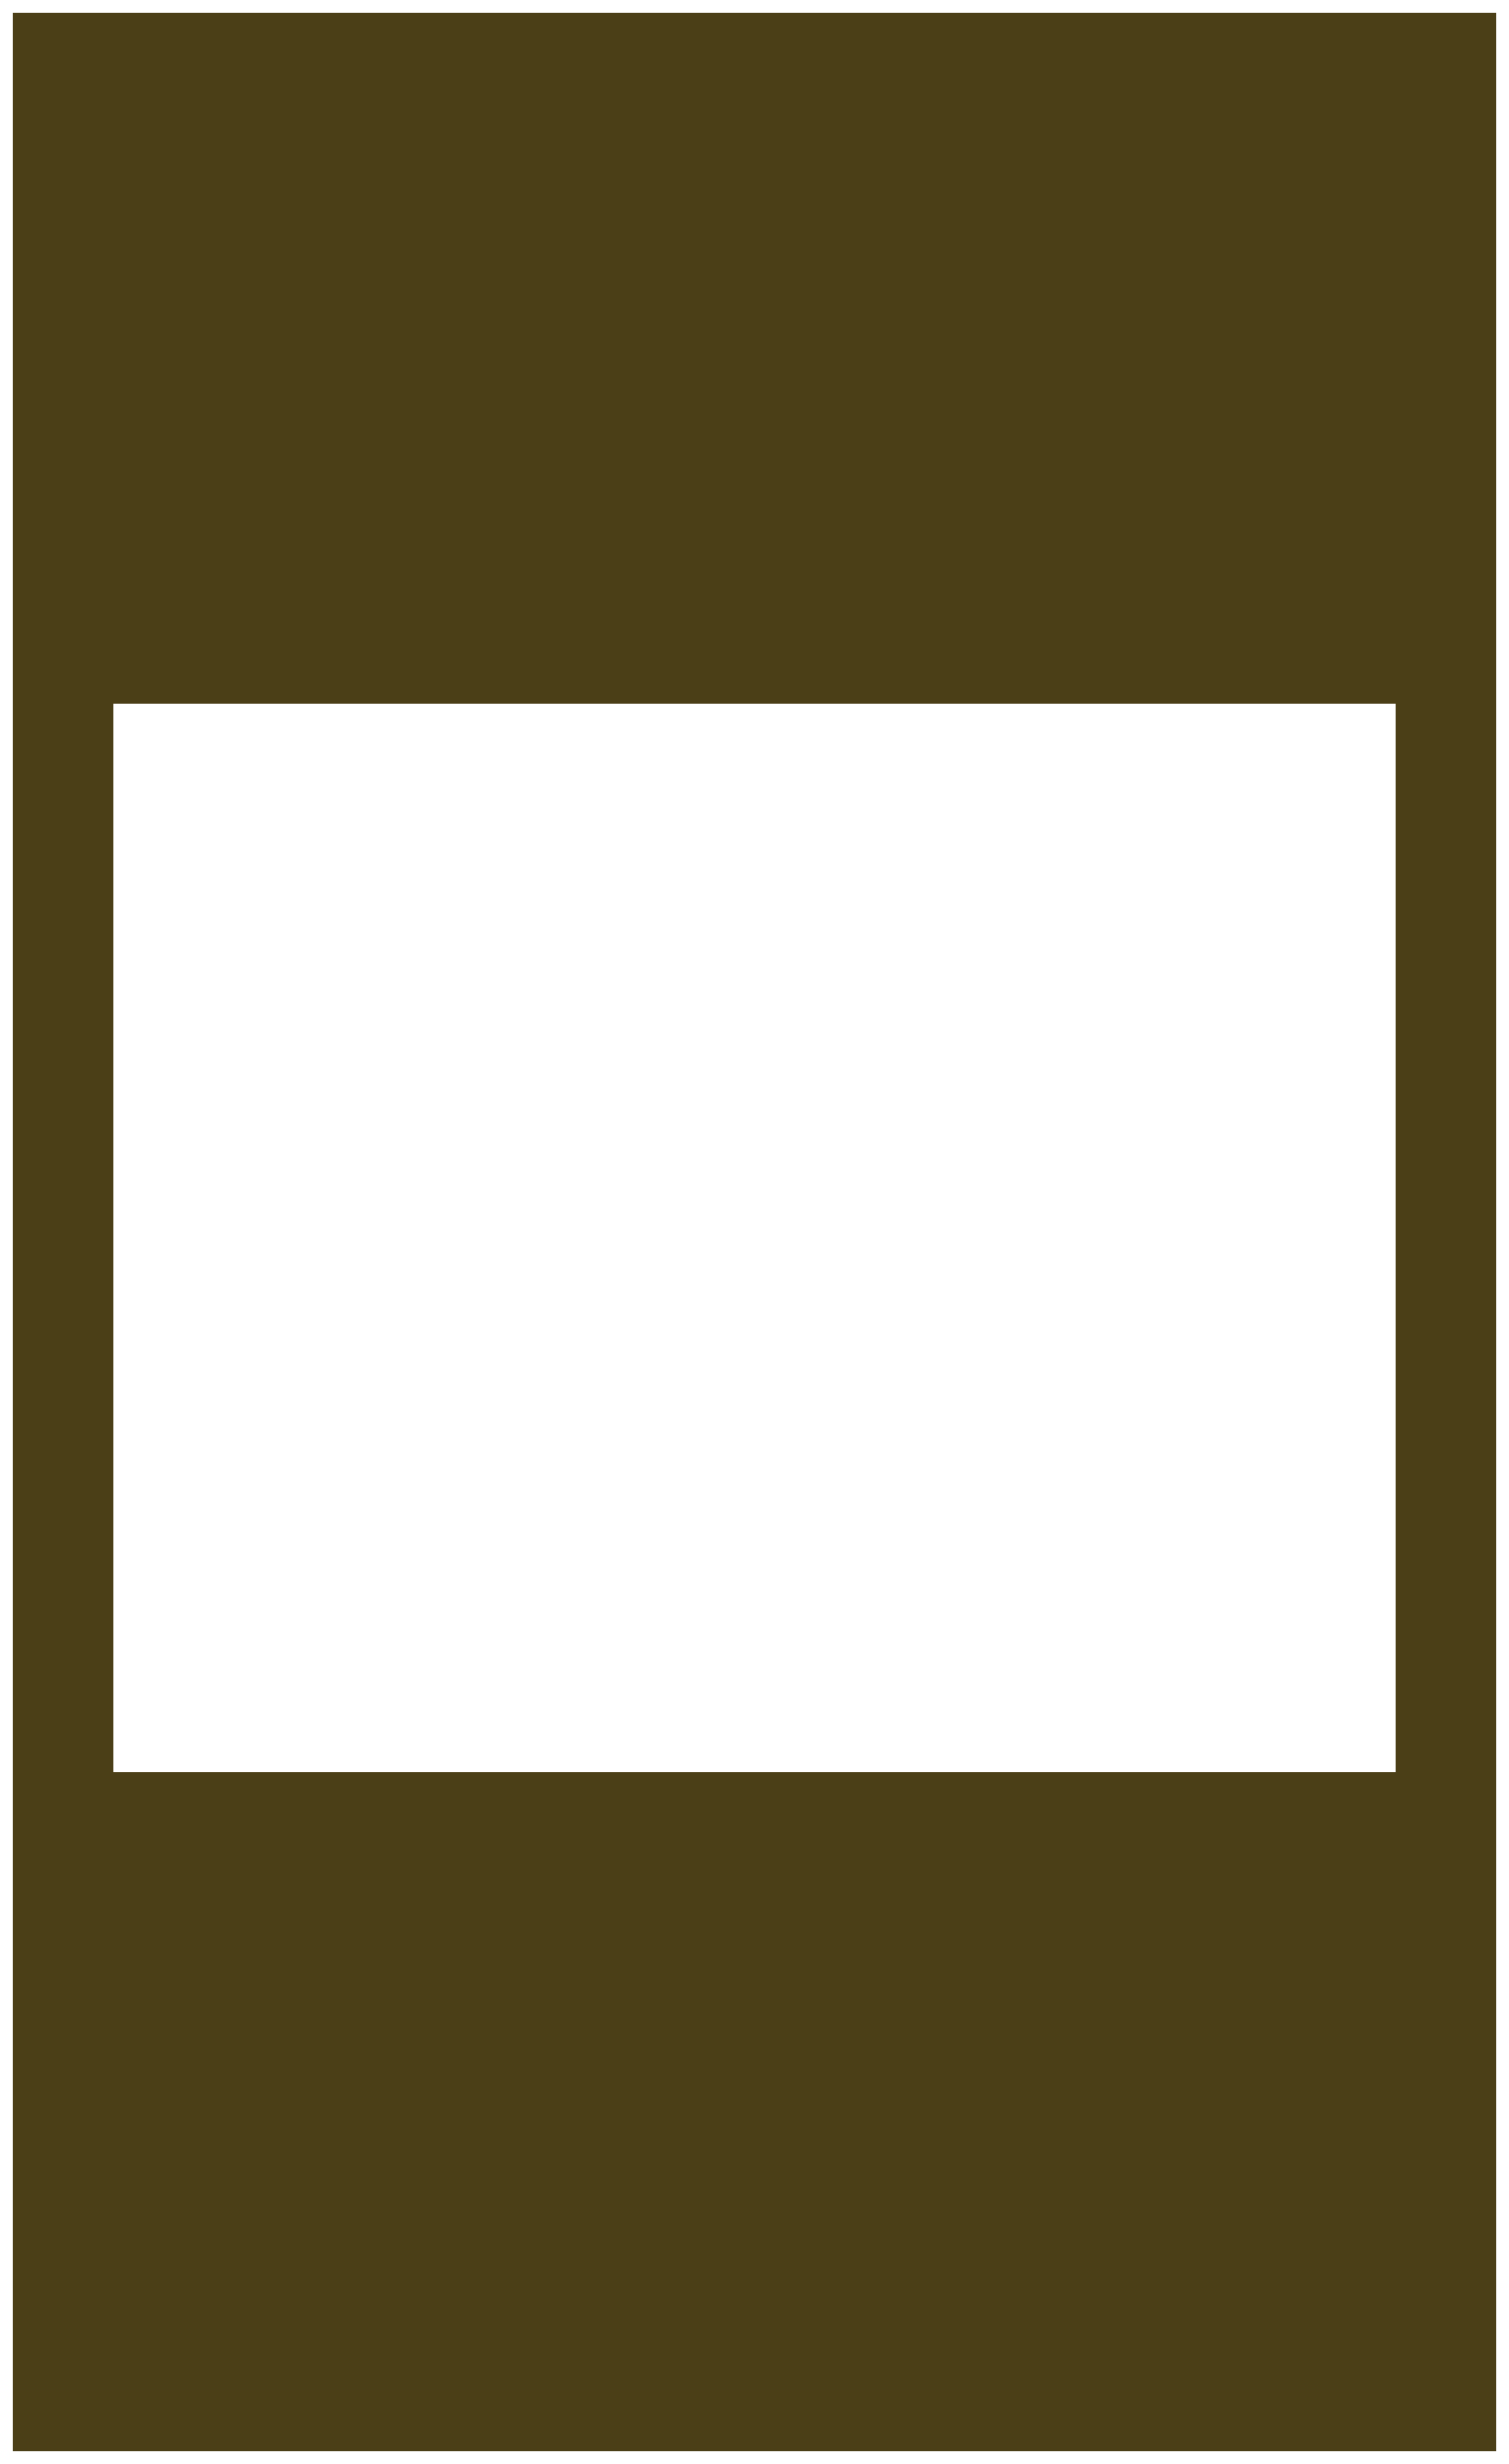
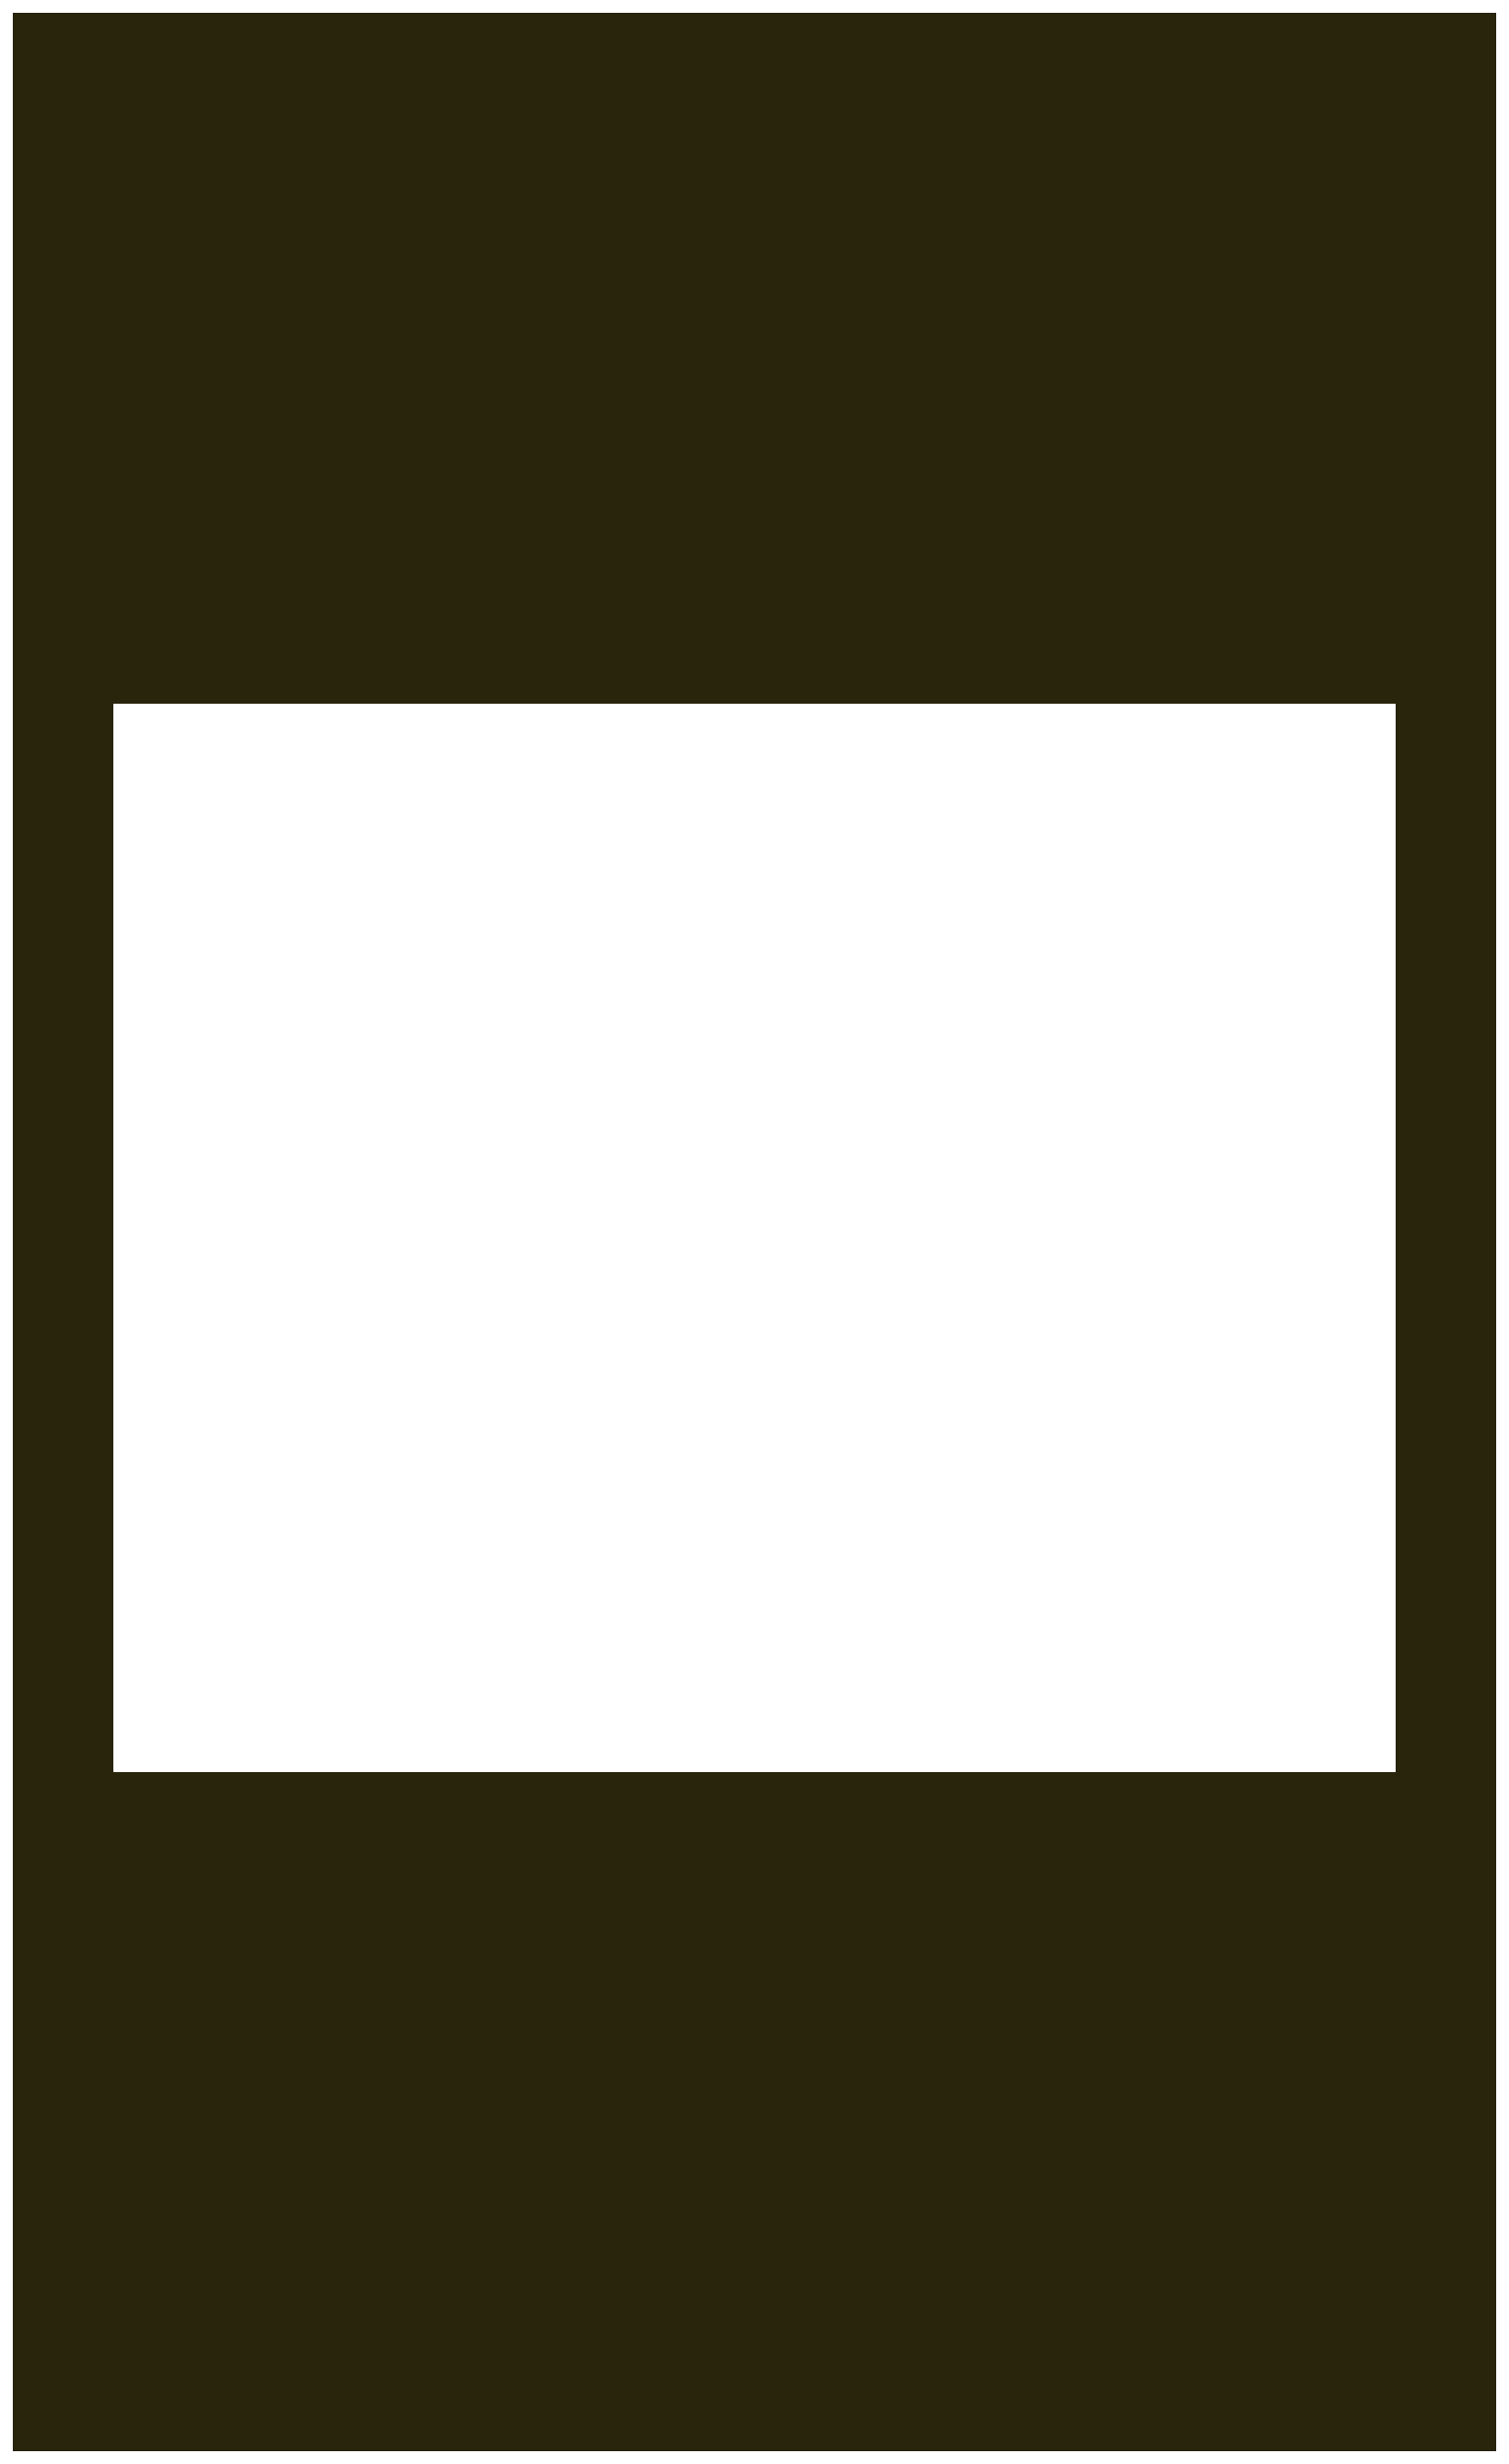
<svg xmlns="http://www.w3.org/2000/svg" width="1440" height="2352" viewBox="0 0 240 392" shape-rendering="crispEdges">
  <g id="base-fill">
-     <path d="M2 2h236v388h-236zM18 112h204v170h-204z" fill="#4b3f17" fill-rule="evenodd" />
+     <path d="M2 2h236v388h-236zM18 112h204v170h-204z" fill="#29240c" fill-rule="evenodd" />
  </g>
</svg>
